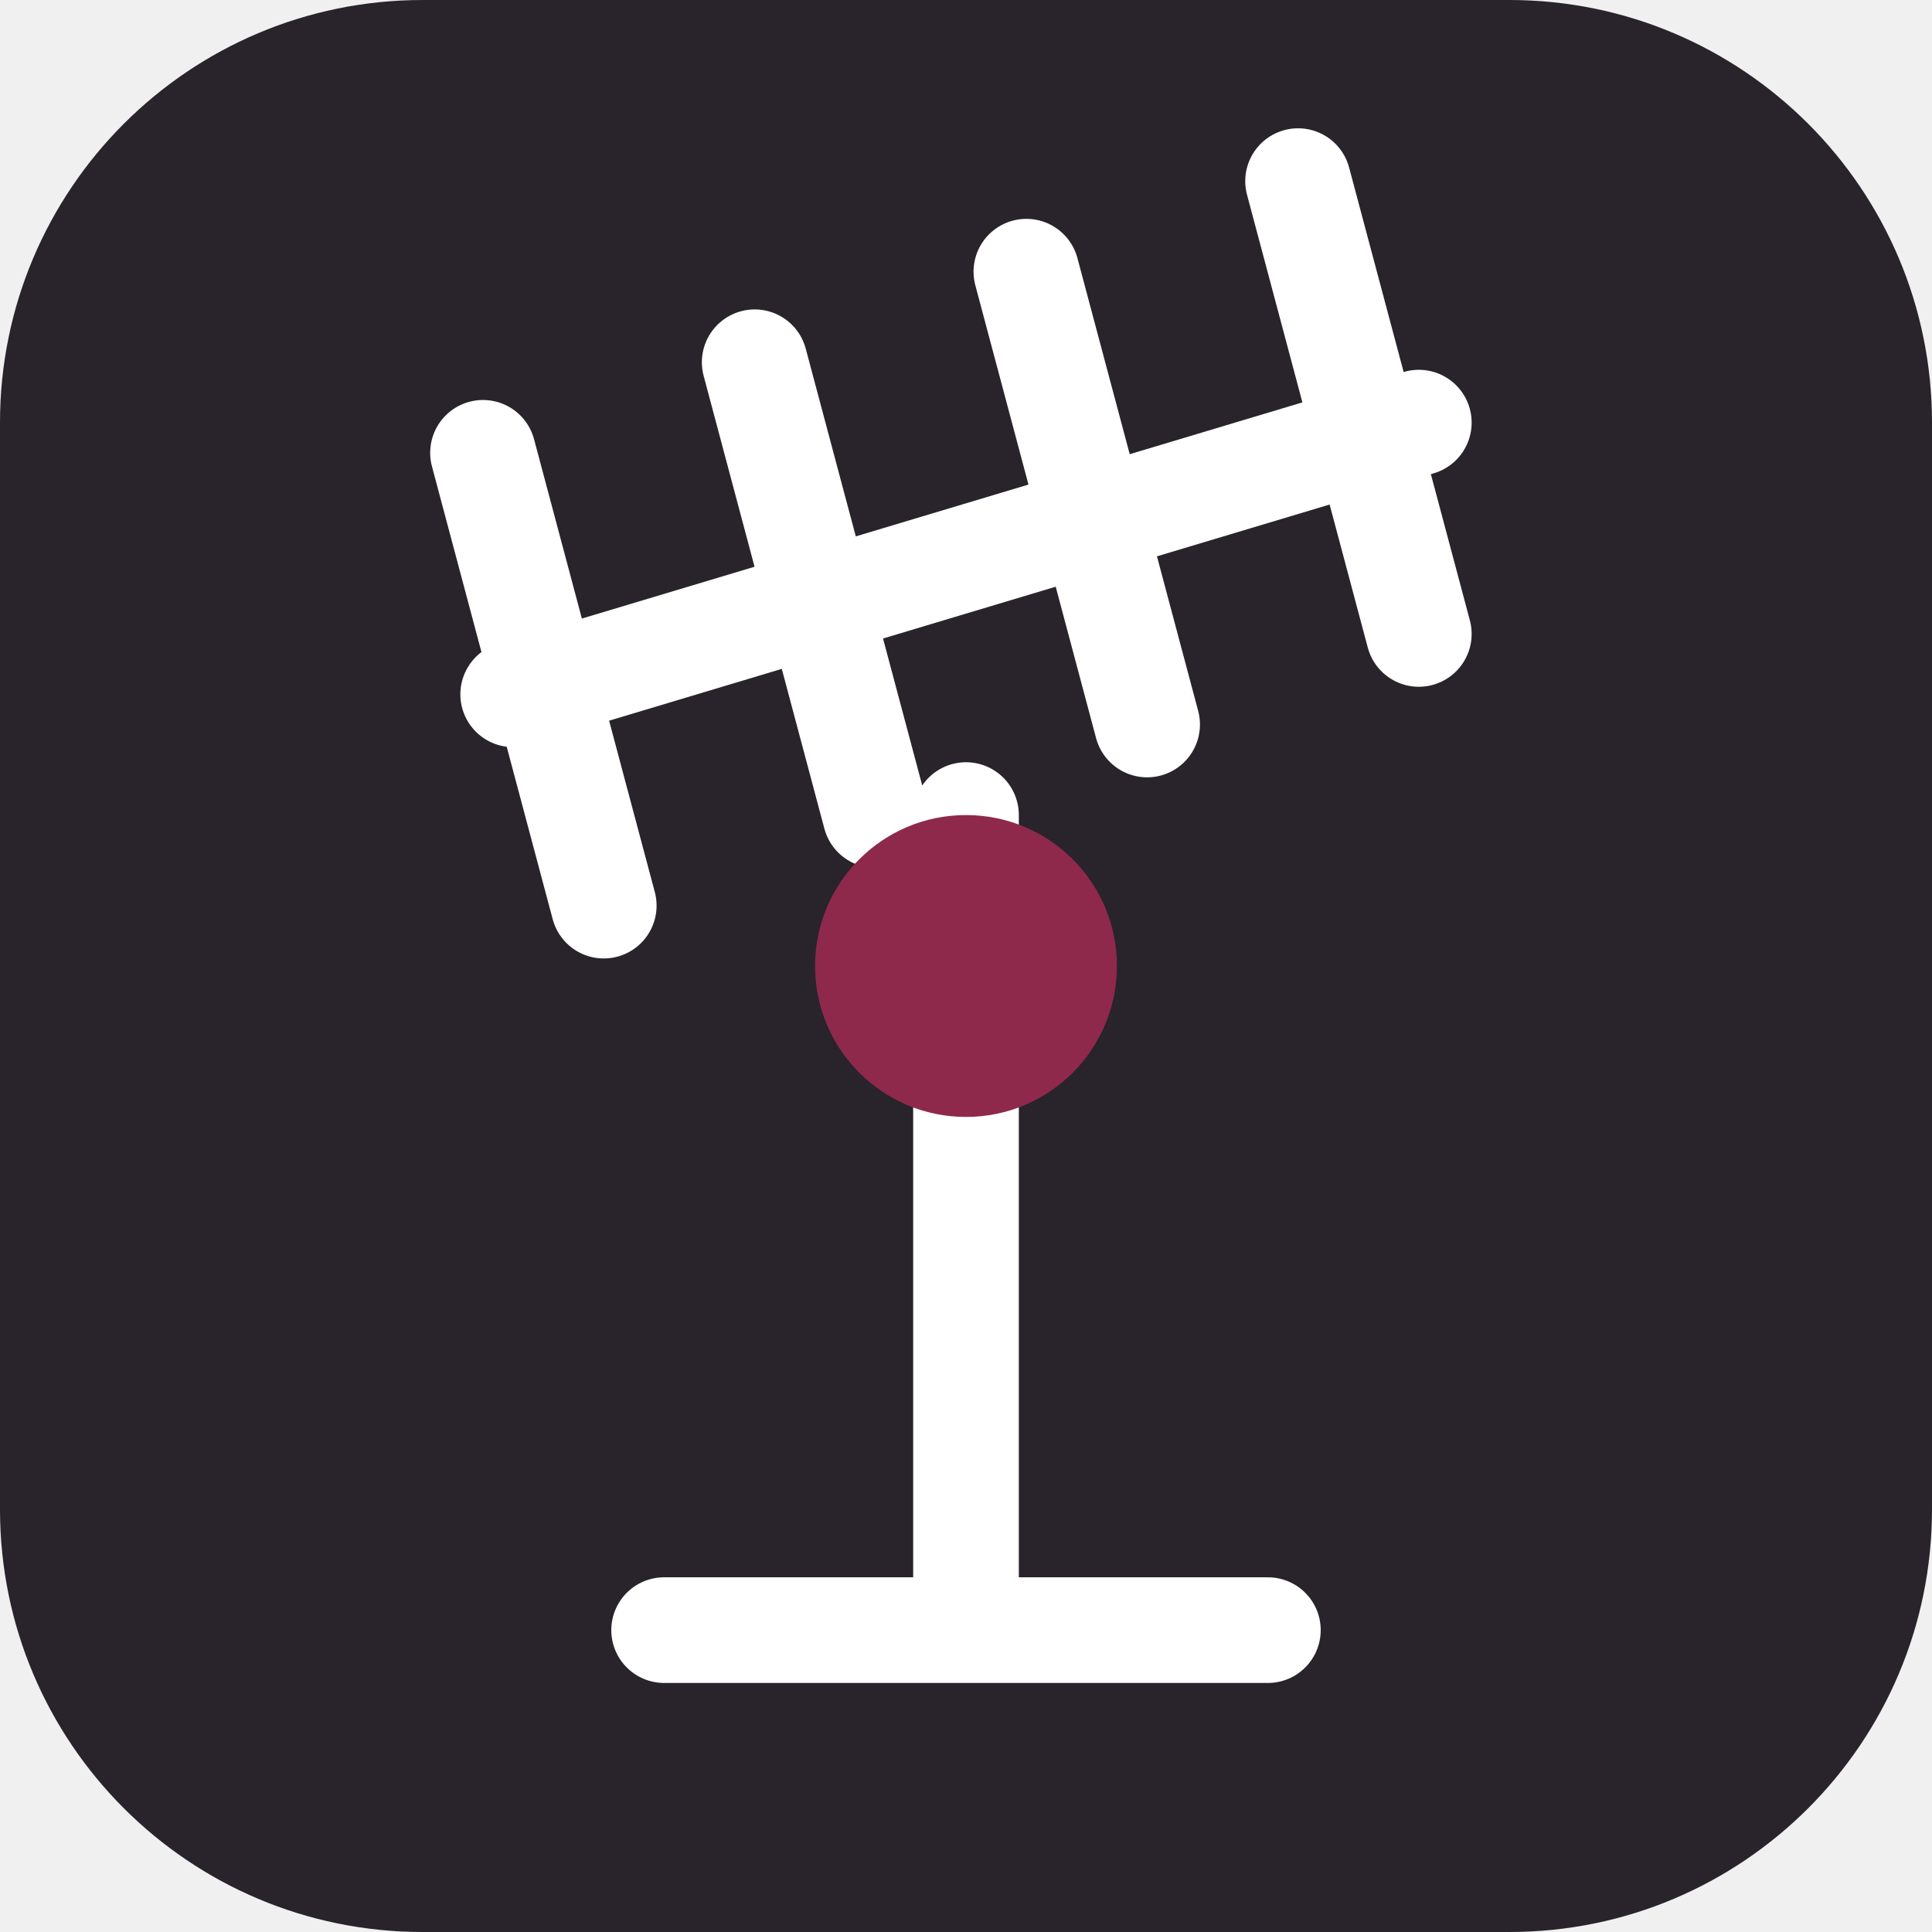
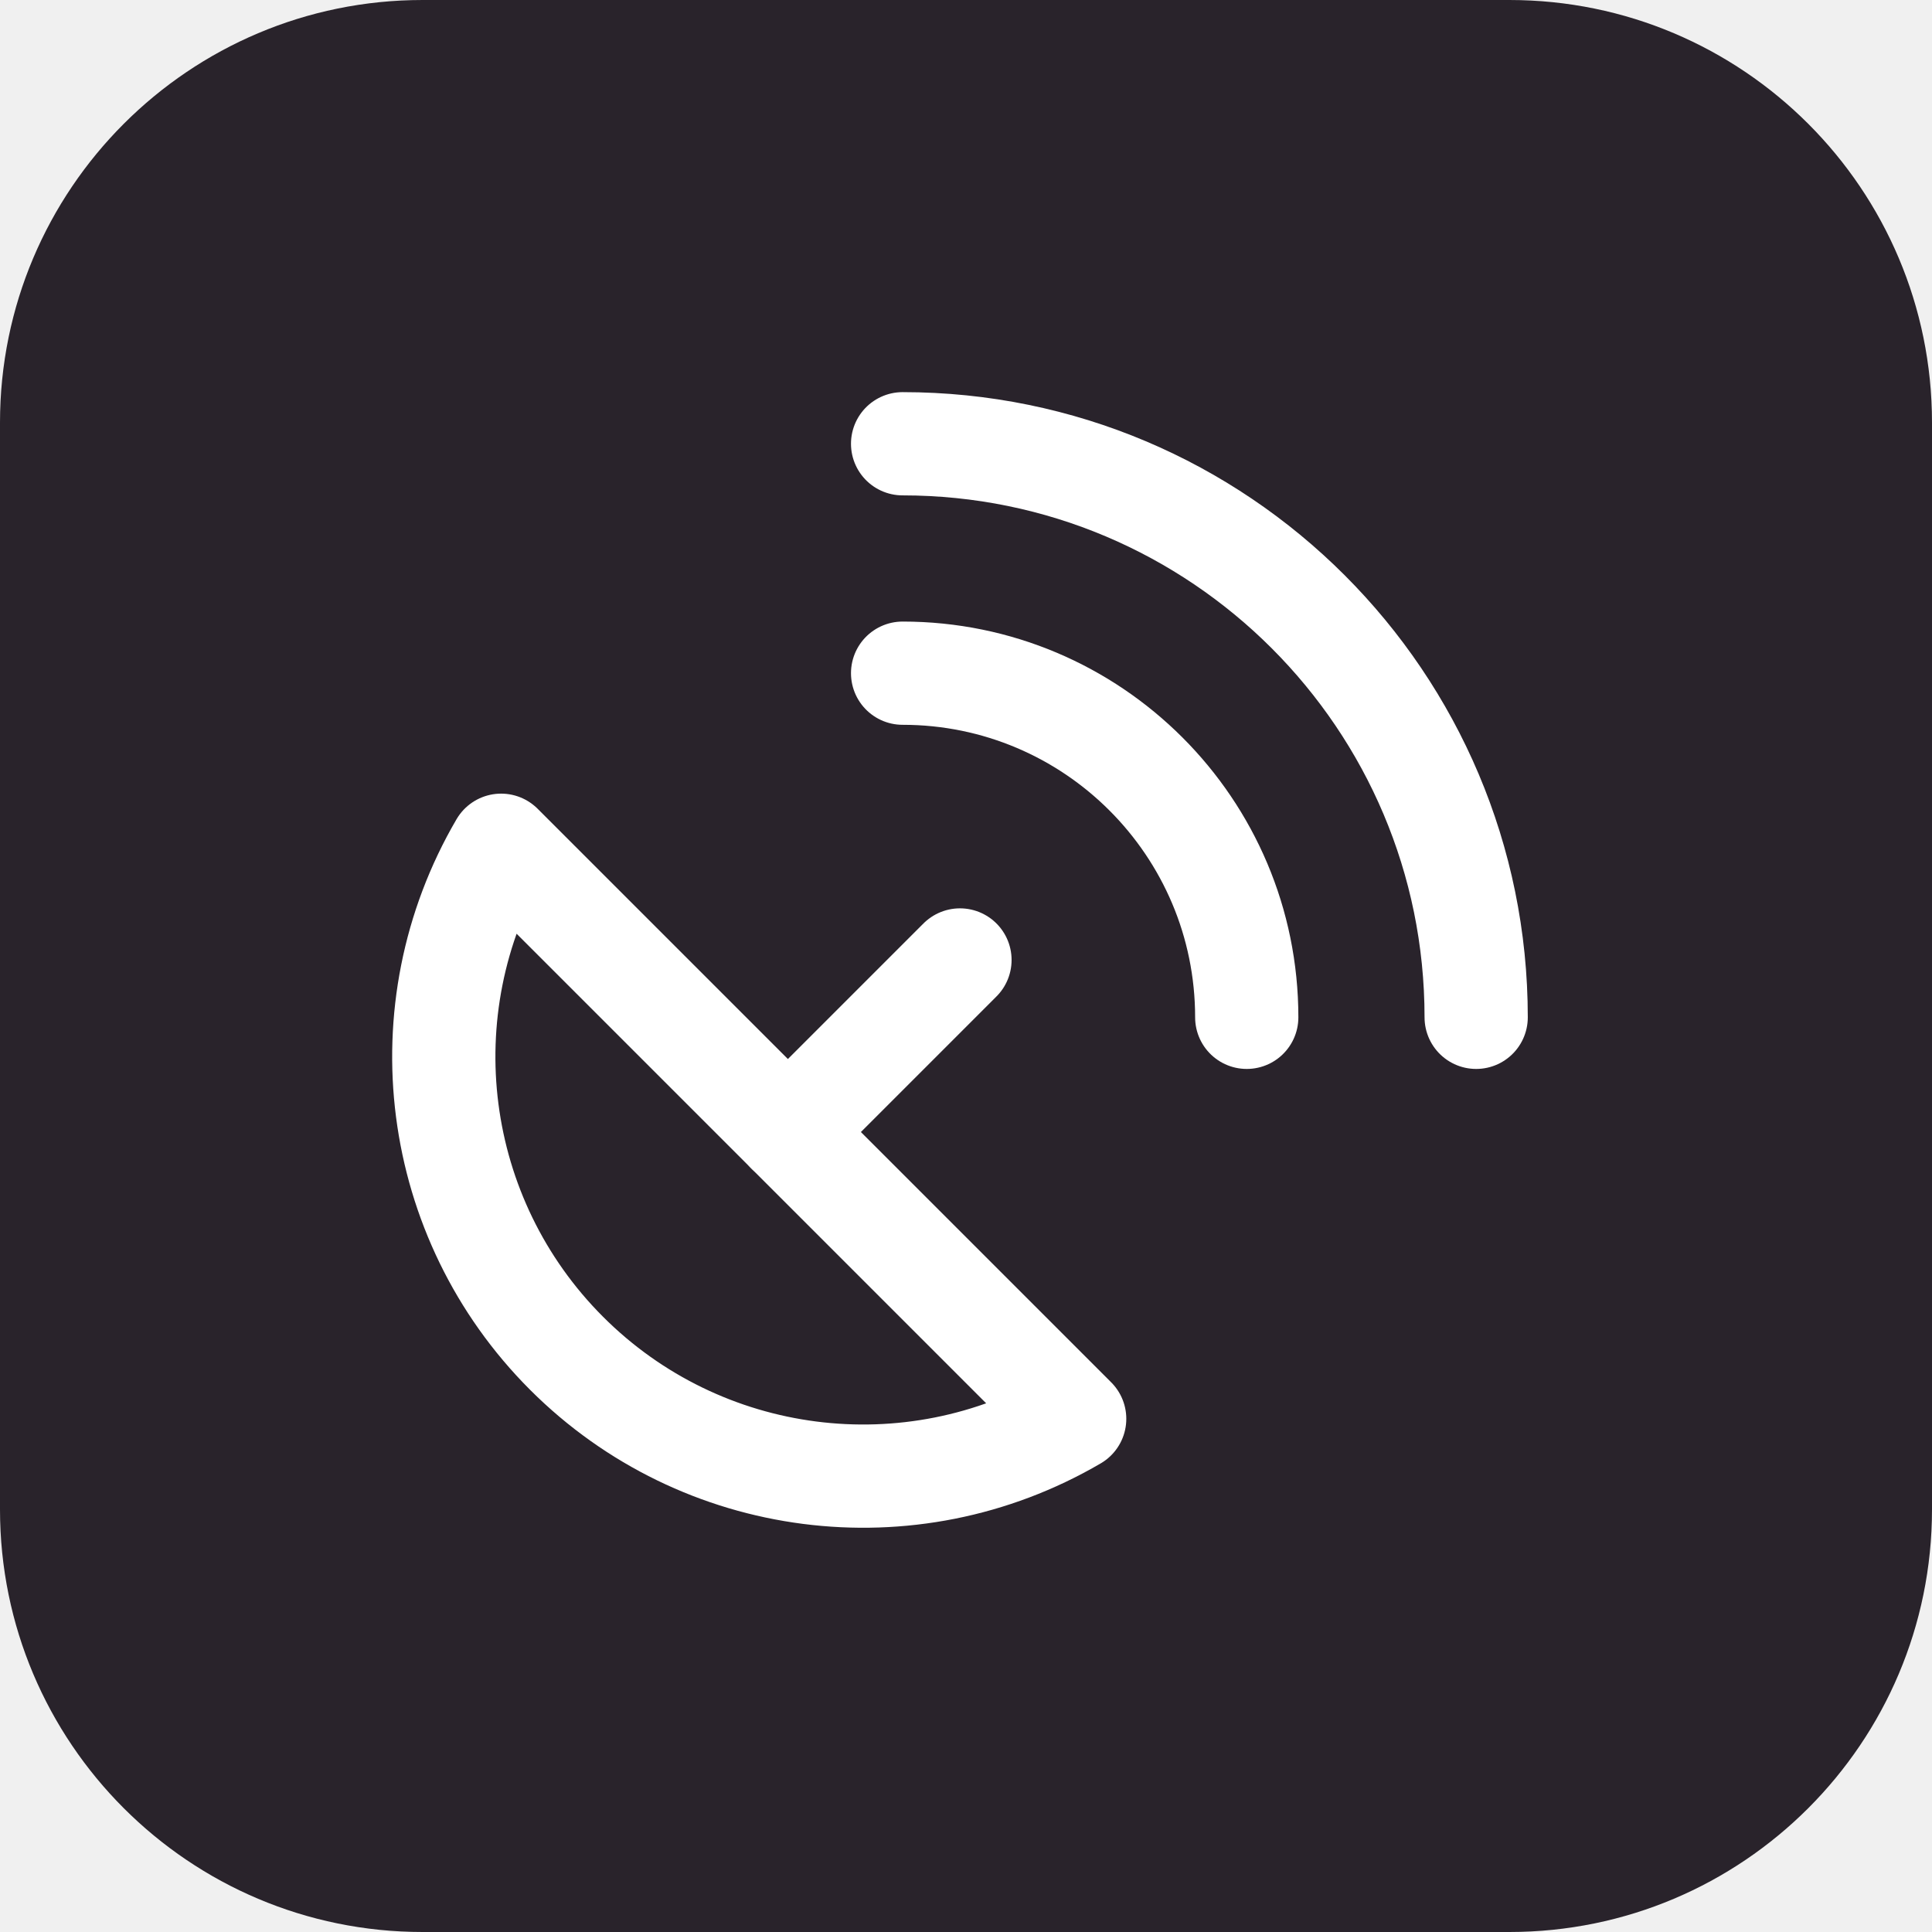
<svg xmlns="http://www.w3.org/2000/svg" viewBox="0 0 64 64">
  <rect width="64" height="64" rx="14" fill="#29232b" />
-   <g stroke="white" stroke-width="3.5" stroke-linecap="round">
-     <path d="M32 54V27M22 54h20M17 23l30-9M16 15l4 15M25 12l4 15M34 9l4 15M43 6l4 15" />
+   <g transform="translate(9 9) scale(1.9)" fill="none" stroke="#ffffff" stroke-width="1.8" stroke-linecap="round" stroke-linejoin="round">
+     <path d="M4 10a7.31 7.31 0 0 0 10 10Z" />
+     <path d="m9 15 3-3" />
+     <path d="M17 13a6 6 0 0 0-6-6" />
+     <path d="M21 13A10 10 0 0 0 11 3" />
  </g>
-   <circle cx="32" cy="32" r="5" fill="#8e294b" />
</svg>
